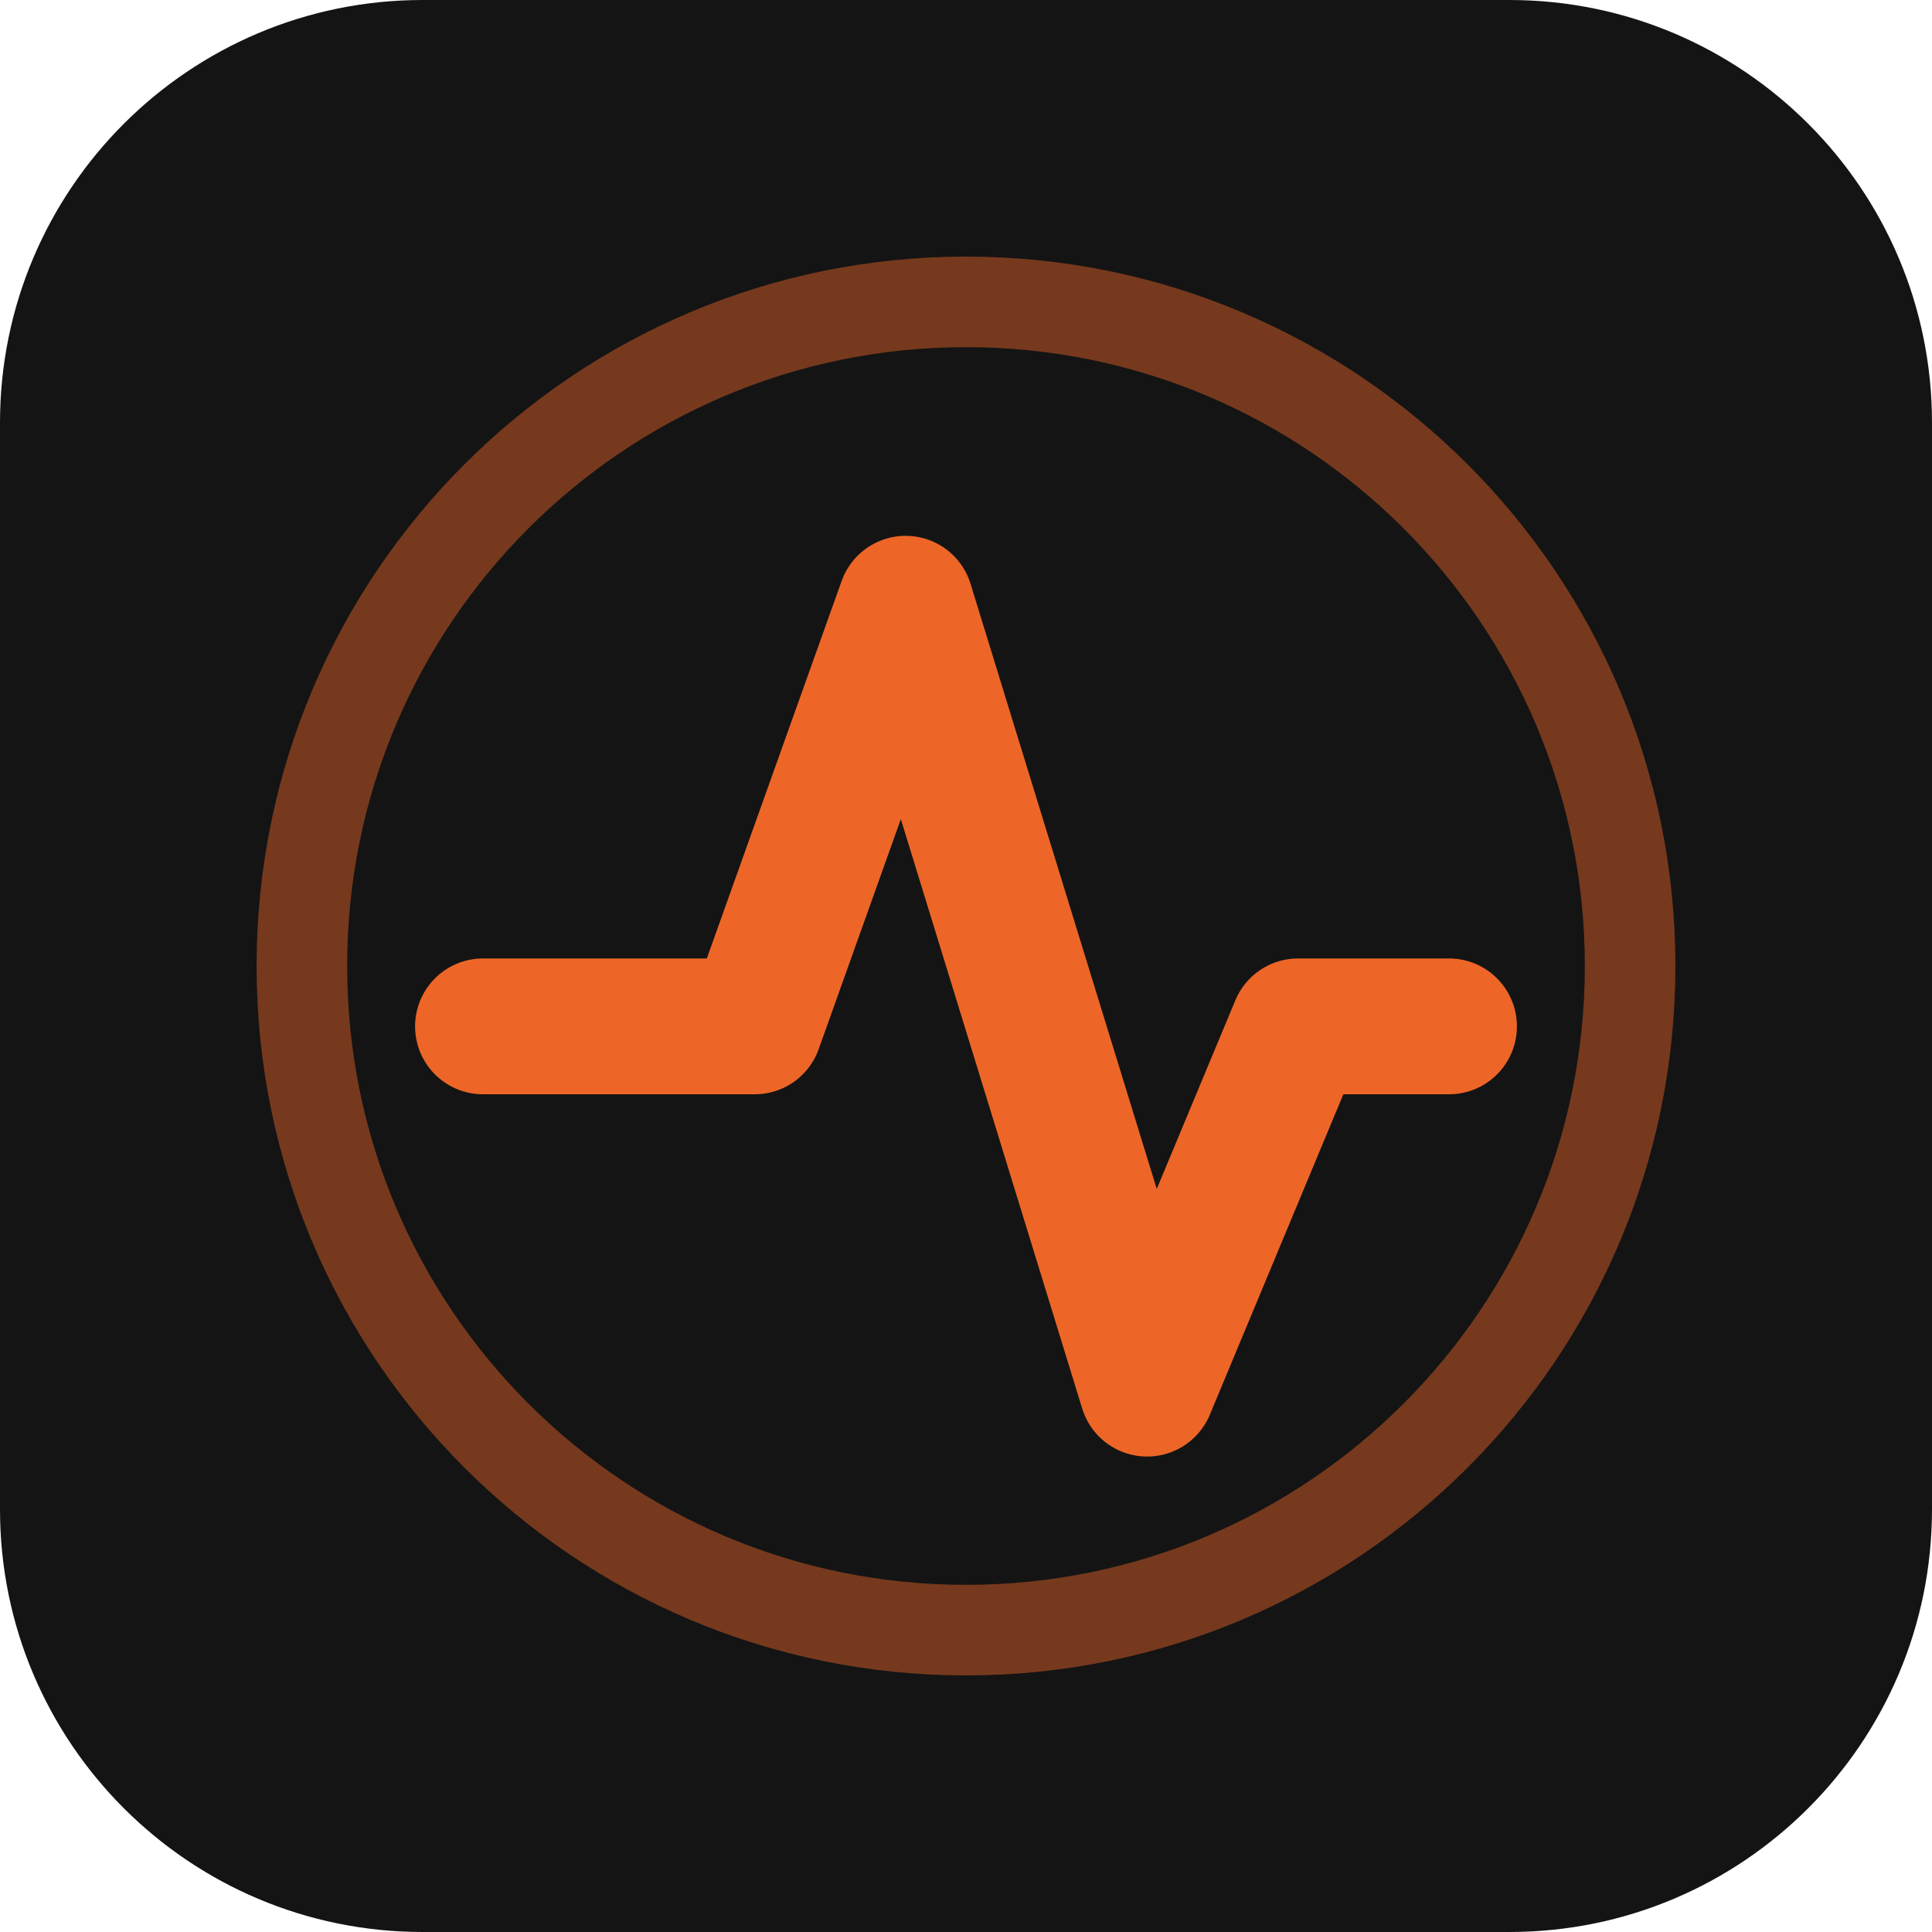
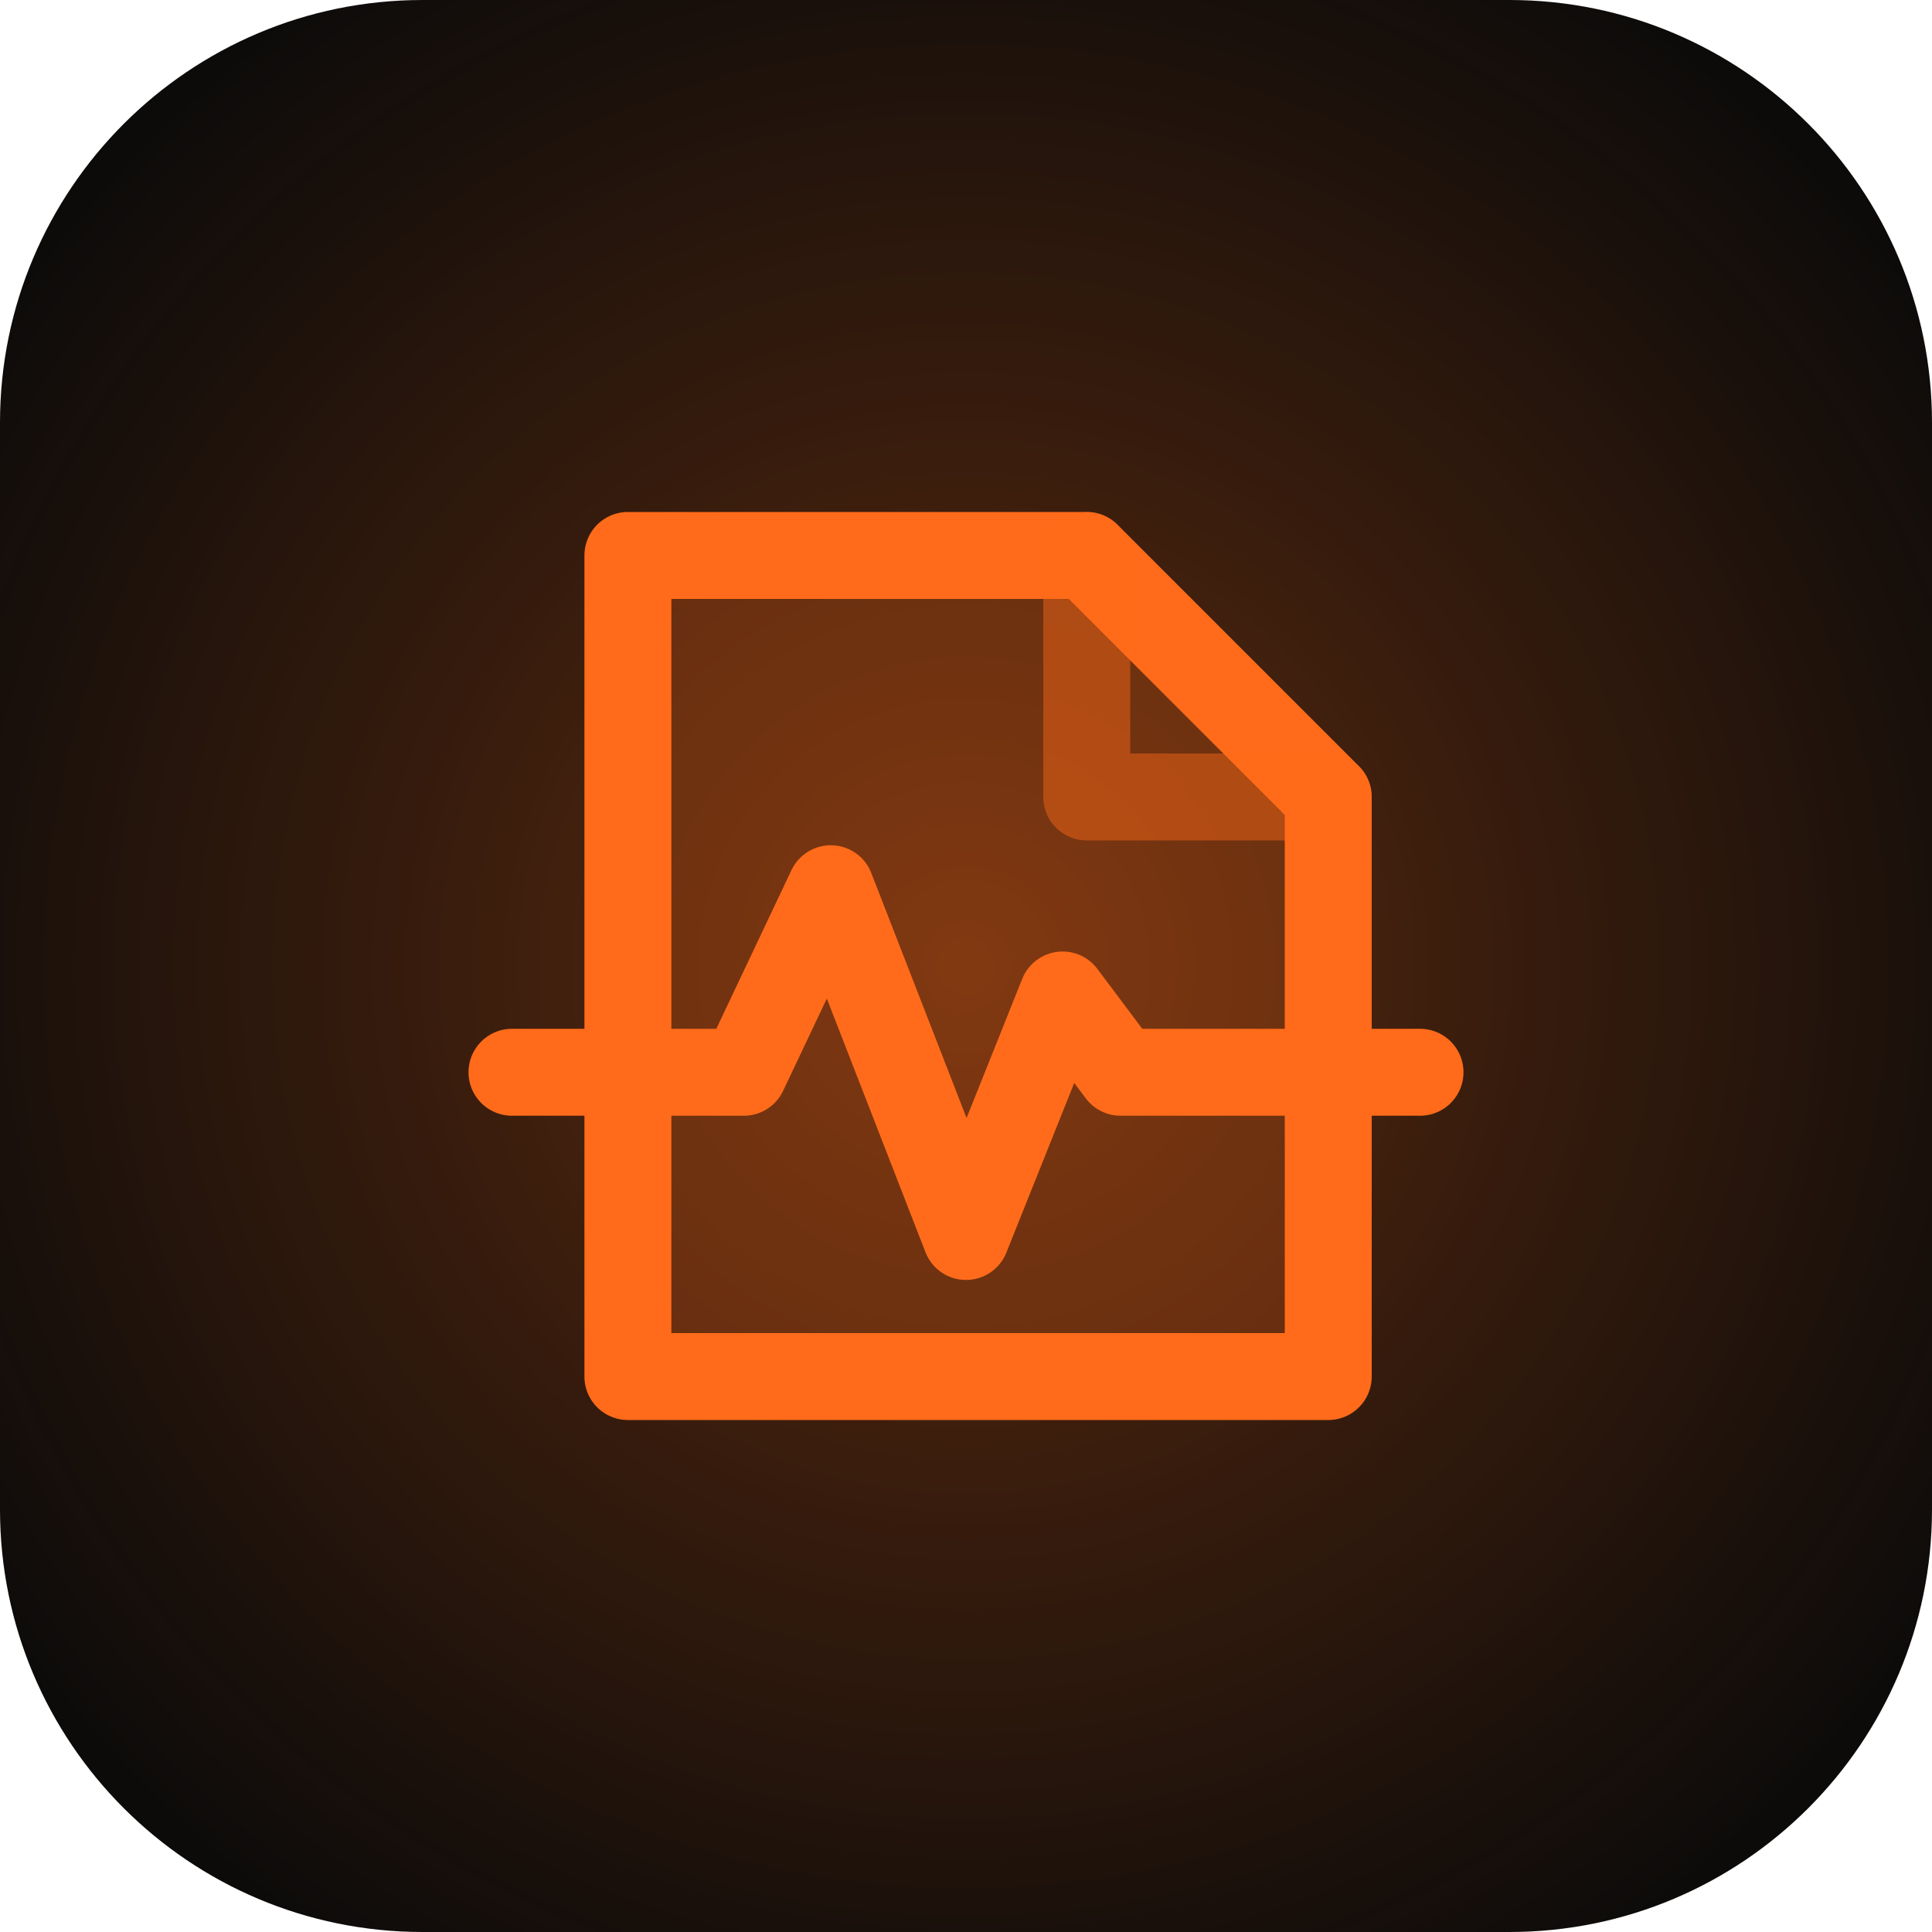
- <svg xmlns="http://www.w3.org/2000/svg" viewBox="0 0 64 64">
-   <rect width="64" height="64" rx="14" fill="#141414" />
-   <g fill="none" stroke="#ED6627" stroke-width="4.5" stroke-linejoin="round" stroke-linecap="round">
-     <path d="M16 34h9l5-14 8 26 5-12h5" />
-     <circle cx="32" cy="32" r="22" stroke-width="3" opacity=".45" />
+ <svg xmlns="http://www.w3.org/2000/svg" viewBox="0 0 512 512">
+   <defs>
+     <radialGradient id="g" cx=".5" cy=".5" r=".62">
+       <stop offset="0" stop-color="#FF6B1A" stop-opacity=".34" />
+       <stop offset="1" stop-color="#FF6B1A" stop-opacity="0" />
+     </radialGradient>
+   </defs>
+   <rect width="512" height="512" rx="112" fill="#0A0A0A" />
+   <rect width="512" height="512" rx="112" fill="url(#g)" />
+   <g transform="translate(102.4 102.4) scale(12.8)" fill="none" stroke="#FF6B1A" stroke-width="1.8" stroke-linecap="round" stroke-linejoin="round">
+     <path d="M5,3.5 L14.5,3.5 L19.5,8.5 L19.5,20.5 L5,20.5 Z" fill="#FF6B1A" fill-opacity=".22" stroke="none" />
+     <path d="M5,3.5 L14.5,3.5 L19.5,8.5 L19.5,20.5 L5,20.5 Z" />
+     <path d="M14.5,3.5 L14.5,8.5 L19.5,8.5" stroke-opacity=".45" />
+     <path d="M2.6,14.2 L7.4,14.2 L9.2,10.4 L12,17.6 L14,12.6 L15.2,14.2 L21.4,14.2" />
  </g>
</svg>
